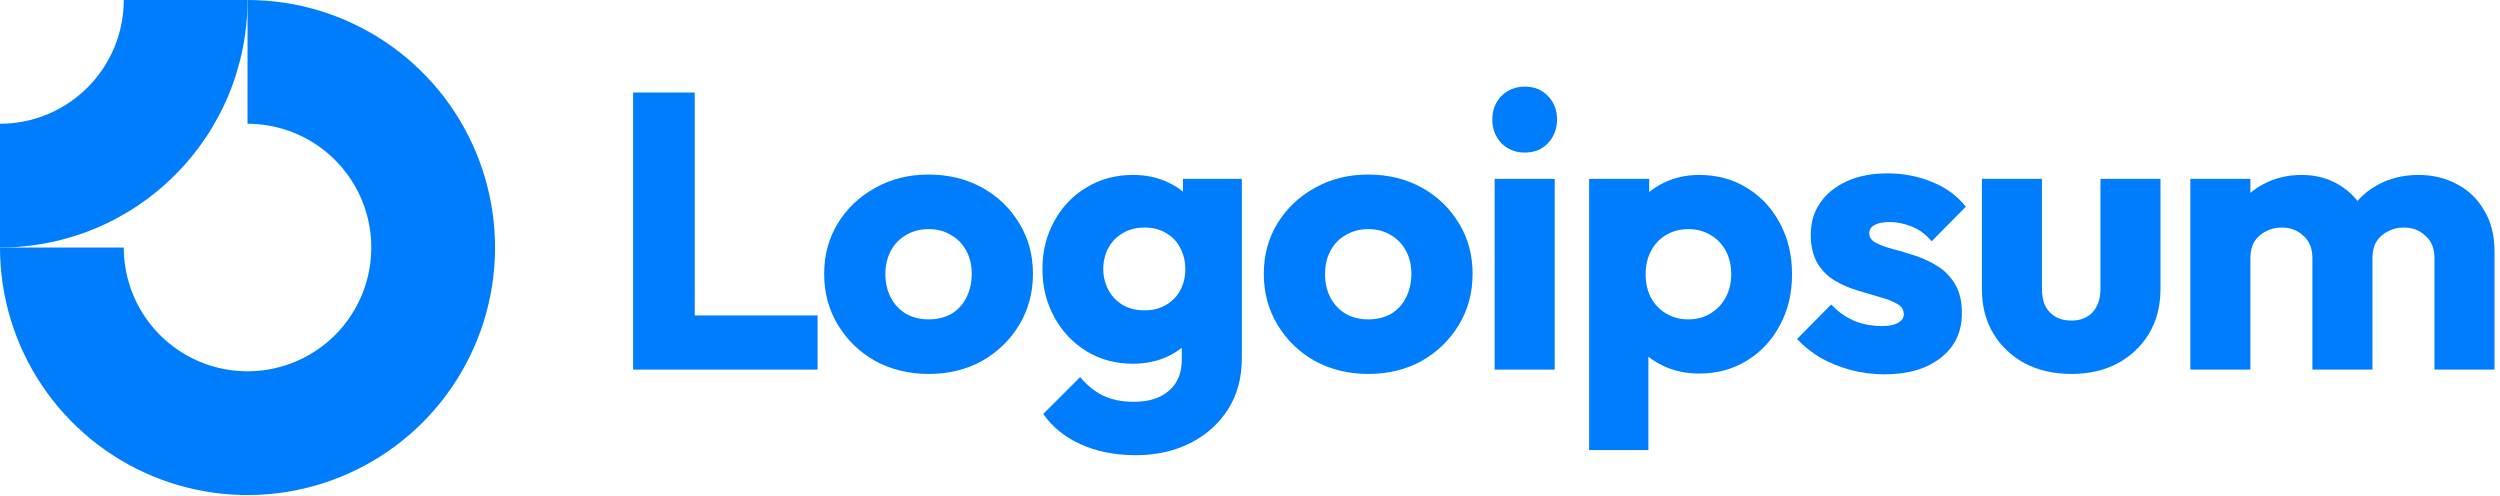
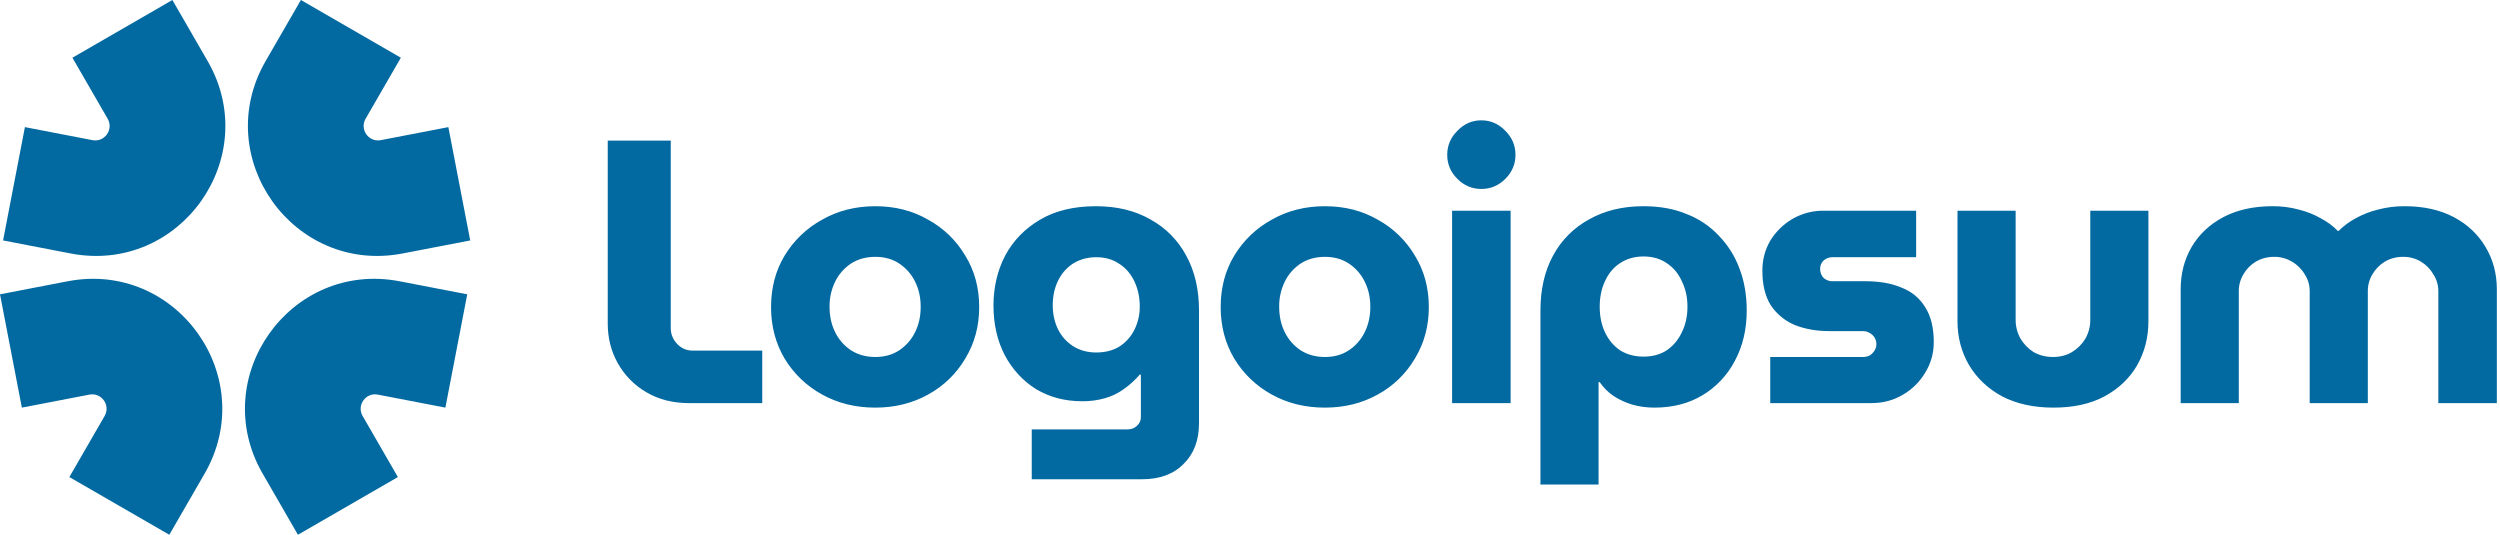
- <svg xmlns="http://www.w3.org/2000/svg" id="logo-87" width="202" height="40" viewBox="0 0 202 40" fill="none">
-   <path class="ccustom" fill-rule="evenodd" clip-rule="evenodd" d="M25.556 11.685C23.911 10.586 21.978 10 20 10V0C23.956 0 27.822 1.173 31.111 3.371C34.4 5.568 36.964 8.692 38.478 12.346C39.991 16.001 40.387 20.022 39.616 23.902C38.844 27.781 36.939 31.345 34.142 34.142C31.345 36.939 27.781 38.844 23.902 39.616C20.022 40.387 16.001 39.991 12.346 38.478C8.692 36.964 5.568 34.4 3.371 31.111C1.173 27.822 0 23.956 0 20H10C10 21.978 10.586 23.911 11.685 25.556C12.784 27.2 14.346 28.482 16.173 29.239C18 29.996 20.011 30.194 21.951 29.808C23.891 29.422 25.672 28.47 27.071 27.071C28.47 25.672 29.422 23.891 29.808 21.951C30.194 20.011 29.996 18 29.239 16.173C28.482 14.346 27.2 12.784 25.556 11.685Z" fill="#007DFC" />
-   <path class="ccustom" fill-rule="evenodd" clip-rule="evenodd" d="M10 1.47023e-06C10 1.313 9.741 2.614 9.239 3.827C8.736 5.04 8 6.142 7.071 7.071C6.142 8 5.04 8.736 3.827 9.239C2.614 9.741 1.313 10 6.15916e-06 10L5.72205e-06 20C2.626 20 5.227 19.483 7.654 18.478C10.08 17.473 12.285 15.999 14.142 14.142C15.999 12.285 17.473 10.08 18.478 7.654C19.483 5.227 20 2.626 20 -3.8147e-06L10 1.47023e-06Z" fill="#007DFC" />
-   <path class="ccustom" d="M125.619 14.453H120.767V29.865H125.619V14.453Z" fill="#007DFC" />
-   <path class="ccustom" d="M121.307 11.567C121.814 12.074 122.448 12.328 123.209 12.328C123.97 12.328 124.594 12.074 125.08 11.567C125.567 11.038 125.81 10.404 125.81 9.664C125.81 8.903 125.567 8.268 125.08 7.761C124.594 7.254 123.97 7 123.209 7C122.448 7 121.814 7.254 121.307 7.761C120.82 8.268 120.577 8.903 120.577 9.664C120.577 10.404 120.82 11.038 121.307 11.567Z" fill="#007DFC" />
-   <path class="ccustom" d="M51.156 29.865V7.476H56.135V25.488H66.061V29.865H51.156Z" fill="#007DFC" />
-   <path class="ccustom" fill-rule="evenodd" clip-rule="evenodd" d="M75.027 30.214C73.442 30.214 72.004 29.865 70.715 29.167C69.446 28.448 68.442 27.476 67.702 26.25C66.962 25.023 66.592 23.649 66.592 22.127C66.592 20.605 66.962 19.241 67.702 18.036C68.442 16.831 69.446 15.88 70.715 15.182C71.983 14.463 73.421 14.104 75.027 14.104C76.634 14.104 78.072 14.453 79.34 15.15C80.609 15.848 81.613 16.81 82.353 18.036C83.093 19.241 83.463 20.605 83.463 22.127C83.463 23.649 83.093 25.023 82.353 26.25C81.613 27.476 80.609 28.448 79.34 29.167C78.072 29.865 76.634 30.214 75.027 30.214ZM75.027 25.806C75.725 25.806 76.338 25.658 76.867 25.362C77.395 25.044 77.797 24.611 78.072 24.061C78.368 23.491 78.516 22.846 78.516 22.127C78.516 21.408 78.368 20.784 78.072 20.256C77.776 19.706 77.364 19.283 76.835 18.987C76.328 18.67 75.725 18.512 75.027 18.512C74.351 18.512 73.748 18.67 73.22 18.987C72.691 19.283 72.279 19.706 71.983 20.256C71.687 20.806 71.539 21.44 71.539 22.159C71.539 22.856 71.687 23.491 71.983 24.061C72.279 24.611 72.691 25.044 73.22 25.362C73.748 25.658 74.351 25.806 75.027 25.806Z" fill="#007DFC" />
-   <path class="ccustom" fill-rule="evenodd" clip-rule="evenodd" d="M87.306 35.89C88.595 36.482 90.086 36.778 91.777 36.778C93.426 36.778 94.896 36.45 96.185 35.795C97.475 35.14 98.49 34.231 99.23 33.068C99.969 31.905 100.34 30.531 100.34 28.945V14.453H95.583V15.488C95.229 15.19 94.827 14.94 94.378 14.738C93.553 14.336 92.612 14.135 91.555 14.135C90.139 14.135 88.881 14.474 87.781 15.15C86.682 15.806 85.815 16.715 85.181 17.877C84.547 19.019 84.23 20.309 84.23 21.746C84.23 23.163 84.547 24.453 85.181 25.615C85.815 26.778 86.682 27.698 87.781 28.374C88.881 29.051 90.139 29.389 91.555 29.389C92.591 29.389 93.532 29.188 94.378 28.787C94.787 28.592 95.157 28.363 95.487 28.099V29.072C95.487 30.15 95.139 30.985 94.441 31.577C93.764 32.169 92.824 32.465 91.619 32.465C90.646 32.465 89.811 32.296 89.113 31.958C88.437 31.62 87.824 31.123 87.274 30.467L84.293 33.448C85.033 34.505 86.037 35.319 87.306 35.89ZM94.219 24.632C93.733 24.928 93.151 25.076 92.475 25.076C91.798 25.076 91.206 24.928 90.699 24.632C90.213 24.336 89.832 23.934 89.557 23.427C89.282 22.899 89.145 22.338 89.145 21.746C89.145 21.112 89.282 20.541 89.557 20.034C89.832 19.526 90.223 19.125 90.731 18.829C91.238 18.533 91.819 18.385 92.475 18.385C93.151 18.385 93.733 18.533 94.219 18.829C94.726 19.125 95.107 19.526 95.361 20.034C95.635 20.541 95.773 21.112 95.773 21.746C95.773 22.381 95.635 22.951 95.361 23.459C95.107 23.945 94.726 24.336 94.219 24.632Z" fill="#007DFC" />
-   <path class="ccustom" fill-rule="evenodd" clip-rule="evenodd" d="M110.551 30.214C108.965 30.214 107.527 29.865 106.238 29.167C104.969 28.448 103.965 27.476 103.225 26.25C102.485 25.023 102.115 23.649 102.115 22.127C102.115 20.605 102.485 19.241 103.225 18.036C103.965 16.831 104.969 15.88 106.238 15.182C107.506 14.463 108.944 14.104 110.551 14.104C112.157 14.104 113.595 14.453 114.863 15.15C116.132 15.848 117.136 16.81 117.876 18.036C118.616 19.241 118.986 20.605 118.986 22.127C118.986 23.649 118.616 25.023 117.876 26.25C117.136 27.476 116.132 28.448 114.863 29.167C113.595 29.865 112.157 30.214 110.551 30.214ZM110.551 25.806C111.248 25.806 111.861 25.658 112.39 25.362C112.918 25.044 113.32 24.611 113.595 24.061C113.891 23.491 114.039 22.846 114.039 22.127C114.039 21.408 113.891 20.784 113.595 20.256C113.299 19.706 112.887 19.283 112.358 18.987C111.851 18.67 111.248 18.512 110.551 18.512C109.874 18.512 109.271 18.67 108.743 18.987C108.214 19.283 107.802 19.706 107.506 20.256C107.21 20.806 107.062 21.44 107.062 22.159C107.062 22.856 107.21 23.491 107.506 24.061C107.802 24.611 108.214 25.044 108.743 25.362C109.271 25.658 109.874 25.806 110.551 25.806Z" fill="#007DFC" />
-   <path class="ccustom" fill-rule="evenodd" clip-rule="evenodd" d="M137.281 30.182C136.246 30.182 135.294 29.981 134.427 29.579C133.971 29.368 133.559 29.116 133.191 28.822V36.366H128.402V14.453H133.254V15.516C133.606 15.228 133.997 14.979 134.427 14.77C135.294 14.347 136.246 14.135 137.281 14.135C138.74 14.135 140.03 14.484 141.15 15.182C142.292 15.88 143.18 16.831 143.814 18.036C144.47 19.241 144.797 20.615 144.797 22.159C144.797 23.702 144.47 25.076 143.814 26.281C143.18 27.486 142.292 28.438 141.15 29.135C140.03 29.833 138.74 30.182 137.281 30.182ZM136.394 25.806C137.091 25.806 137.694 25.647 138.201 25.33C138.73 25.013 139.142 24.579 139.438 24.03C139.734 23.48 139.882 22.856 139.882 22.159C139.882 21.44 139.734 20.806 139.438 20.256C139.142 19.706 138.73 19.283 138.201 18.987C137.694 18.67 137.102 18.512 136.425 18.512C135.749 18.512 135.146 18.67 134.618 18.987C134.11 19.283 133.709 19.706 133.413 20.256C133.117 20.806 132.969 21.44 132.969 22.159C132.969 22.856 133.106 23.48 133.381 24.03C133.677 24.579 134.089 25.013 134.618 25.33C135.146 25.647 135.738 25.806 136.394 25.806Z" fill="#007DFC" />
-   <path class="ccustom" d="M149.546 29.896C150.434 30.129 151.332 30.245 152.241 30.245C154.165 30.245 155.687 29.801 156.808 28.913C157.949 28.026 158.52 26.831 158.52 25.33C158.52 24.357 158.341 23.575 157.981 22.983C157.622 22.37 157.157 21.884 156.586 21.524C156.015 21.165 155.412 20.88 154.778 20.668C154.144 20.457 153.541 20.277 152.971 20.129C152.4 19.981 151.935 19.812 151.575 19.622C151.216 19.431 151.036 19.178 151.036 18.86C151.036 18.564 151.174 18.343 151.448 18.195C151.723 18.025 152.135 17.941 152.685 17.941C153.256 17.941 153.837 18.057 154.429 18.29C155.042 18.522 155.592 18.924 156.078 19.495L158.837 16.704C158.14 15.816 157.231 15.15 156.11 14.706C155.011 14.241 153.806 14.008 152.495 14.008C151.248 14.008 150.159 14.22 149.229 14.643C148.298 15.066 147.579 15.647 147.072 16.387C146.565 17.106 146.311 17.962 146.311 18.956C146.311 19.886 146.491 20.658 146.85 21.271C147.209 21.863 147.675 22.328 148.245 22.666C148.816 23.004 149.419 23.269 150.053 23.459C150.687 23.649 151.29 23.829 151.861 23.998C152.431 24.146 152.897 24.326 153.256 24.537C153.637 24.727 153.827 25.013 153.827 25.393C153.827 25.689 153.668 25.922 153.351 26.091C153.055 26.26 152.622 26.345 152.051 26.345C151.226 26.345 150.465 26.197 149.768 25.901C149.07 25.584 148.467 25.15 147.96 24.601L145.201 27.391C145.73 27.962 146.364 28.47 147.104 28.913C147.865 29.336 148.679 29.664 149.546 29.896Z" fill="#007DFC" />
-   <path class="ccustom" d="M167.368 30.214C165.952 30.214 164.694 29.928 163.595 29.357C162.516 28.765 161.671 27.962 161.058 26.947C160.444 25.911 160.138 24.727 160.138 23.395V14.453H164.99V23.332C164.99 23.86 165.074 24.315 165.244 24.696C165.434 25.076 165.709 25.372 166.068 25.584C166.428 25.795 166.861 25.901 167.368 25.901C168.087 25.901 168.658 25.679 169.081 25.235C169.504 24.77 169.715 24.135 169.715 23.332V14.453H174.567V23.364C174.567 24.717 174.261 25.911 173.647 26.947C173.034 27.962 172.189 28.765 171.11 29.357C170.032 29.928 168.785 30.214 167.368 30.214Z" fill="#007DFC" />
-   <path class="ccustom" d="M181.831 14.453H176.979V29.865H181.831V20.858C181.831 20.33 181.937 19.886 182.148 19.526C182.381 19.167 182.688 18.892 183.068 18.702C183.449 18.491 183.882 18.385 184.368 18.385C185.066 18.385 185.647 18.607 186.112 19.051C186.599 19.474 186.842 20.076 186.842 20.858V29.865H191.694V20.858C191.694 20.33 191.8 19.886 192.011 19.526C192.244 19.167 192.55 18.892 192.931 18.702C193.311 18.491 193.745 18.385 194.231 18.385C194.929 18.385 195.51 18.607 195.975 19.051C196.461 19.474 196.704 20.076 196.704 20.858V29.865H201.557V20.319C201.557 19.03 201.282 17.93 200.732 17.021C200.203 16.091 199.474 15.383 198.544 14.896C197.635 14.389 196.588 14.135 195.404 14.135C194.199 14.135 193.11 14.4 192.138 14.928C191.506 15.265 190.954 15.7 190.481 16.232C190.04 15.675 189.504 15.219 188.871 14.865C188.026 14.379 187.064 14.135 185.986 14.135C184.844 14.135 183.819 14.379 182.91 14.865C182.514 15.067 182.155 15.309 181.831 15.592V14.453Z" fill="#007DFC" />
+ <svg xmlns="http://www.w3.org/2000/svg" width="187" height="40" fill="none" viewBox="0 0 187 40">
+   <path fill="#0369a1" fill-rule="evenodd" d="M19.87 4.567 22.507 0l7.476 4.317-2.636 4.566c-.463.801.23 1.775 1.138 1.6l5.052-.975 1.635 8.477-5.052.974c-8.172 1.576-14.411-7.184-10.25-14.392Z" clip-rule="evenodd" />
+   <path fill="#0369a1" fill-rule="evenodd" d="M15.302 35.433 12.665 40l-7.477-4.316 2.637-4.567c.463-.801-.23-1.775-1.139-1.6l-5.051.974L0 22.015l5.052-.974c8.172-1.576 14.41 7.184 10.25 14.392Z" clip-rule="evenodd" />
+   <path fill="#0369a1" fill-rule="evenodd" d="M15.53 4.567 12.894 0 5.417 4.317l2.637 4.566c.462.801-.23 1.775-1.139 1.6l-5.052-.975L.23 17.985l5.051.974c8.173 1.576 14.412-7.184 10.25-14.392Z" clip-rule="evenodd" />
+   <path fill="#0369a1" fill-rule="evenodd" d="M19.65 35.433 22.285 40l7.477-4.316-2.637-4.567c-.462-.801.23-1.775 1.139-1.6l5.051.974 1.635-8.476-5.052-.974c-8.172-1.576-14.41 7.184-10.25 14.392Z" clip-rule="evenodd" />
+   <path fill="#0369a1" d="M163.114 30.153v-8.5c0-1.178.271-2.235.813-3.17.561-.954 1.356-1.702 2.385-2.245 1.029-.542 2.254-.813 3.675-.813a7.23 7.23 0 0 1 1.964.252c.599.15 1.141.365 1.627.645.505.262.935.58 1.291.954h.056a5.5 5.5 0 0 1 1.29-.954 6.772 6.772 0 0 1 1.656-.645 7.541 7.541 0 0 1 1.992-.252c1.421 0 2.646.27 3.675.813 1.028.543 1.823 1.29 2.384 2.245.562.935.842 1.991.842 3.17v8.5h-4.377v-8.36c0-.467-.121-.888-.364-1.262a2.663 2.663 0 0 0-.926-.954 2.508 2.508 0 0 0-1.347-.365c-.505 0-.963.122-1.374.365a2.654 2.654 0 0 0-.926.954 2.4 2.4 0 0 0-.337 1.262v8.36h-4.348v-8.36c0-.467-.122-.888-.365-1.262a2.585 2.585 0 0 0-.954-.954 2.508 2.508 0 0 0-1.347-.365c-.505 0-.963.122-1.374.365a2.654 2.654 0 0 0-.926.954 2.41 2.41 0 0 0-.337 1.262v8.36h-4.348ZM153.603 30.49c-1.477 0-2.759-.28-3.843-.842-1.066-.58-1.889-1.356-2.469-2.328-.58-.991-.87-2.086-.87-3.283v-8.276h4.349v8.164c0 .505.121.973.364 1.403.243.411.571.748.982 1.01.43.243.917.365 1.459.365.524 0 .991-.122 1.403-.365.43-.262.767-.599 1.01-1.01.243-.43.365-.898.365-1.403v-8.164h4.348v8.276c0 1.197-.281 2.292-.842 3.283-.561.972-1.374 1.749-2.44 2.328-1.048.561-2.32.842-3.816.842ZM132.414 30.153v-3.45h6.93c.187 0 .355-.038.505-.113.149-.093.271-.215.364-.364a.93.93 0 0 0 0-.982.9.9 0 0 0-.364-.337.934.934 0 0 0-.505-.14h-2.525c-.936 0-1.787-.15-2.553-.449a4.052 4.052 0 0 1-1.796-1.459c-.43-.673-.645-1.543-.645-2.609 0-.823.196-1.571.589-2.244a4.76 4.76 0 0 1 1.655-1.628 4.568 4.568 0 0 1 2.329-.617h6.929v3.479h-6.256a.97.97 0 0 0-.673.253.841.841 0 0 0-.253.617c0 .262.085.486.253.673a.97.97 0 0 0 .673.253h2.469c1.047 0 1.945.159 2.693.476.767.3 1.356.786 1.768 1.46.43.673.645 1.542.645 2.608 0 .842-.215 1.609-.645 2.3a4.613 4.613 0 0 1-1.684 1.656c-.692.412-1.477.617-2.356.617h-7.547ZM122.94 15.425c1.216 0 2.291.196 3.226.589a6.41 6.41 0 0 1 2.413 1.627 6.993 6.993 0 0 1 1.543 2.469c.355.935.533 1.973.533 3.114 0 1.421-.299 2.684-.898 3.787a6.471 6.471 0 0 1-2.412 2.553c-1.029.617-2.226.926-3.591.926-.58 0-1.132-.075-1.656-.224a5.312 5.312 0 0 1-1.402-.646 3.9 3.9 0 0 1-1.038-1.038h-.085v7.66h-4.348V23.223c0-1.59.318-2.965.954-4.124a6.666 6.666 0 0 1 2.693-2.694c1.16-.654 2.516-.981 4.068-.981Zm0 3.759c-.673 0-1.262.168-1.767.505-.487.318-.861.767-1.123 1.347-.261.56-.392 1.197-.392 1.907 0 .711.131 1.347.392 1.908.262.561.636 1.01 1.123 1.347.505.318 1.094.477 1.767.477.673 0 1.253-.16 1.739-.477a3.297 3.297 0 0 0 1.123-1.347c.28-.561.42-1.197.42-1.908 0-.71-.14-1.346-.42-1.907-.262-.58-.636-1.03-1.123-1.347-.486-.337-1.066-.505-1.739-.505ZM108.617 30.153V15.761h4.377v14.392h-4.377Zm2.188-16.019c-.692 0-1.29-.252-1.795-.757-.505-.505-.758-1.104-.758-1.796s.253-1.29.758-1.795c.505-.524 1.103-.786 1.795-.786s1.291.262 1.796.786c.505.505.757 1.103.757 1.795s-.252 1.29-.757 1.796c-.505.505-1.104.757-1.796.757ZM99.105 30.49c-1.477 0-2.805-.327-3.984-.982a7.462 7.462 0 0 1-2.805-2.693c-.673-1.141-1.01-2.422-1.01-3.844 0-1.44.337-2.721 1.01-3.843a7.462 7.462 0 0 1 2.805-2.693c1.179-.674 2.507-1.01 3.984-1.01 1.478 0 2.796.336 3.956 1.01a7.25 7.25 0 0 1 2.777 2.693c.692 1.122 1.038 2.403 1.038 3.843 0 1.422-.346 2.703-1.038 3.844a7.25 7.25 0 0 1-2.777 2.693c-1.178.655-2.497.982-3.956.982Zm0-3.787c.692 0 1.291-.169 1.796-.505a3.424 3.424 0 0 0 1.178-1.347c.281-.561.421-1.197.421-1.908 0-.692-.14-1.318-.421-1.88a3.423 3.423 0 0 0-1.178-1.346c-.505-.337-1.104-.505-1.796-.505s-1.3.168-1.823.505a3.428 3.428 0 0 0-1.179 1.347 4.144 4.144 0 0 0-.42 1.88c0 .71.14 1.346.42 1.907a3.43 3.43 0 0 0 1.179 1.347c.523.336 1.131.505 1.823.505ZM77.174 35.849v-3.732h7.181c.281 0 .515-.093.702-.28a.83.83 0 0 0 .28-.646v-3.17h-.084a6.59 6.59 0 0 1-1.206 1.094c-.412.3-.88.524-1.403.674a6.023 6.023 0 0 1-1.711.224c-1.272 0-2.413-.3-3.423-.898-.991-.617-1.777-1.468-2.357-2.553-.56-1.084-.841-2.319-.841-3.703 0-1.365.29-2.609.87-3.731.598-1.122 1.468-2.02 2.609-2.693 1.14-.674 2.534-1.01 4.18-1.01 1.571 0 2.927.327 4.068.982a6.624 6.624 0 0 1 2.693 2.72c.636 1.16.954 2.526.954 4.097v8.416c0 1.29-.383 2.31-1.15 3.058-.748.767-1.786 1.15-3.114 1.15h-8.248Zm4.825-9.483c.673 0 1.253-.15 1.74-.449a3.18 3.18 0 0 0 1.121-1.262 3.834 3.834 0 0 0 .393-1.74c0-.673-.13-1.29-.392-1.851-.262-.561-.636-1.001-1.123-1.319-.486-.337-1.066-.505-1.74-.505-.654 0-1.234.159-1.739.477-.486.318-.86.748-1.122 1.29-.261.543-.392 1.15-.392 1.824 0 .655.13 1.253.392 1.796.262.523.636.944 1.123 1.262.504.318 1.084.477 1.739.477ZM65.473 30.49c-1.477 0-2.805-.327-3.983-.982a7.46 7.46 0 0 1-2.806-2.693c-.673-1.141-1.01-2.422-1.01-3.844 0-1.44.337-2.721 1.01-3.843a7.46 7.46 0 0 1 2.806-2.693c1.178-.674 2.506-1.01 3.983-1.01 1.478 0 2.796.336 3.956 1.01a7.252 7.252 0 0 1 2.777 2.693c.692 1.122 1.038 2.403 1.038 3.843 0 1.422-.346 2.703-1.038 3.844a7.252 7.252 0 0 1-2.777 2.693c-1.178.655-2.497.982-3.956.982Zm0-3.787c.692 0 1.29-.169 1.796-.505a3.43 3.43 0 0 0 1.178-1.347c.28-.561.42-1.197.42-1.908 0-.692-.14-1.318-.42-1.88a3.429 3.429 0 0 0-1.178-1.346c-.505-.337-1.104-.505-1.796-.505s-1.3.168-1.823.505a3.428 3.428 0 0 0-1.179 1.347 4.145 4.145 0 0 0-.42 1.88c0 .71.14 1.346.42 1.907a3.43 3.43 0 0 0 1.179 1.347c.523.336 1.131.505 1.823.505ZM51.547 30.153c-1.216 0-2.282-.27-3.198-.813a5.763 5.763 0 0 1-2.132-2.16c-.505-.898-.758-1.89-.758-2.974V10.515h4.713v14.027c0 .45.16.842.477 1.179.318.336.71.505 1.178.505h5.19v3.927h-5.47Z" />
</svg>
